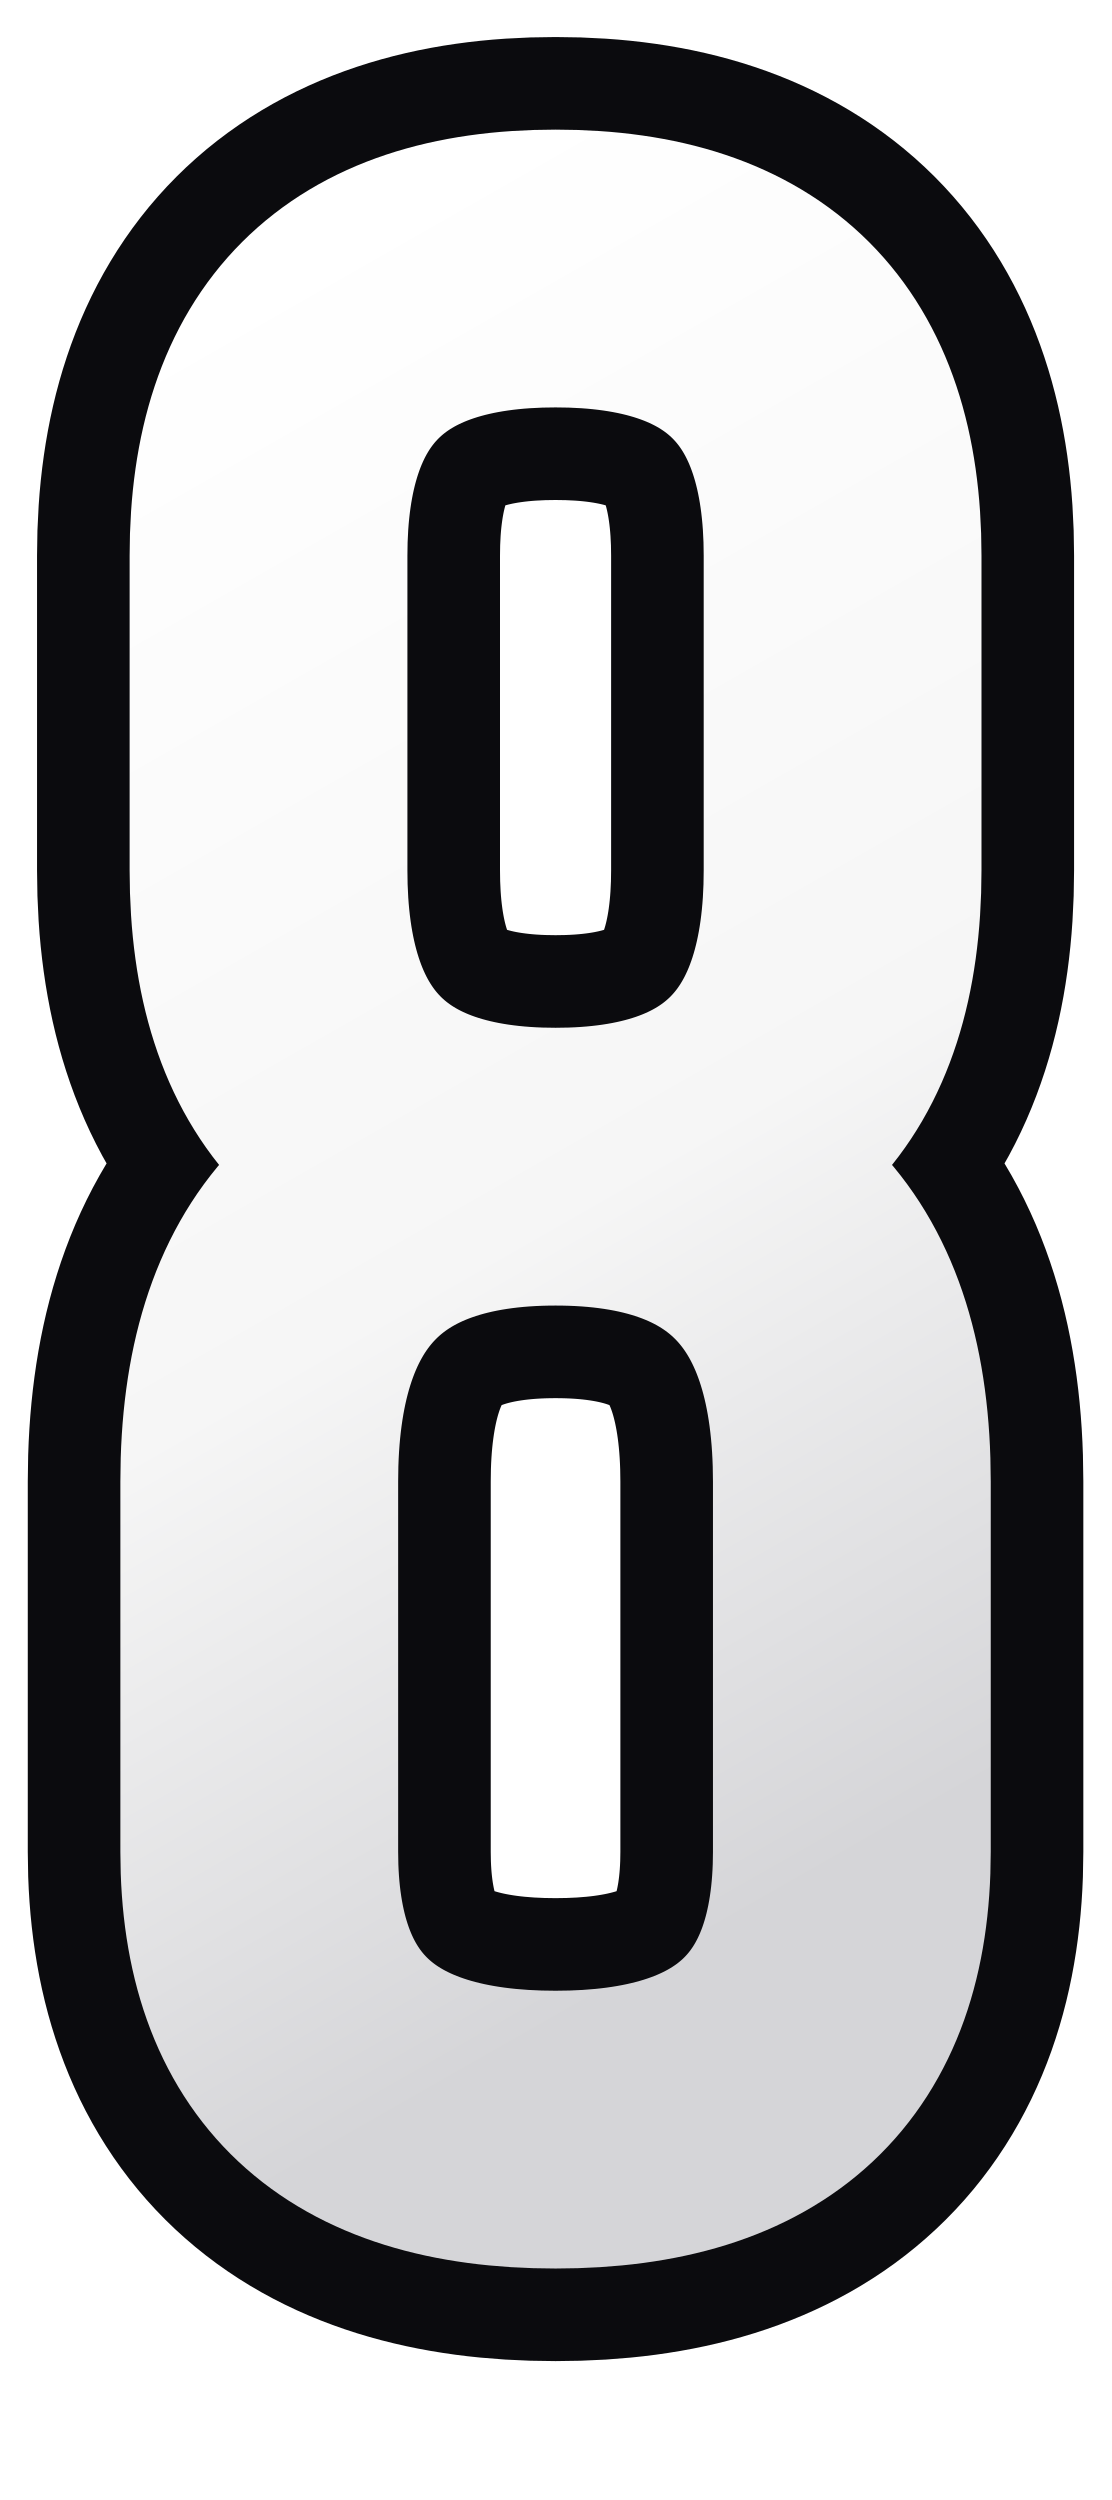
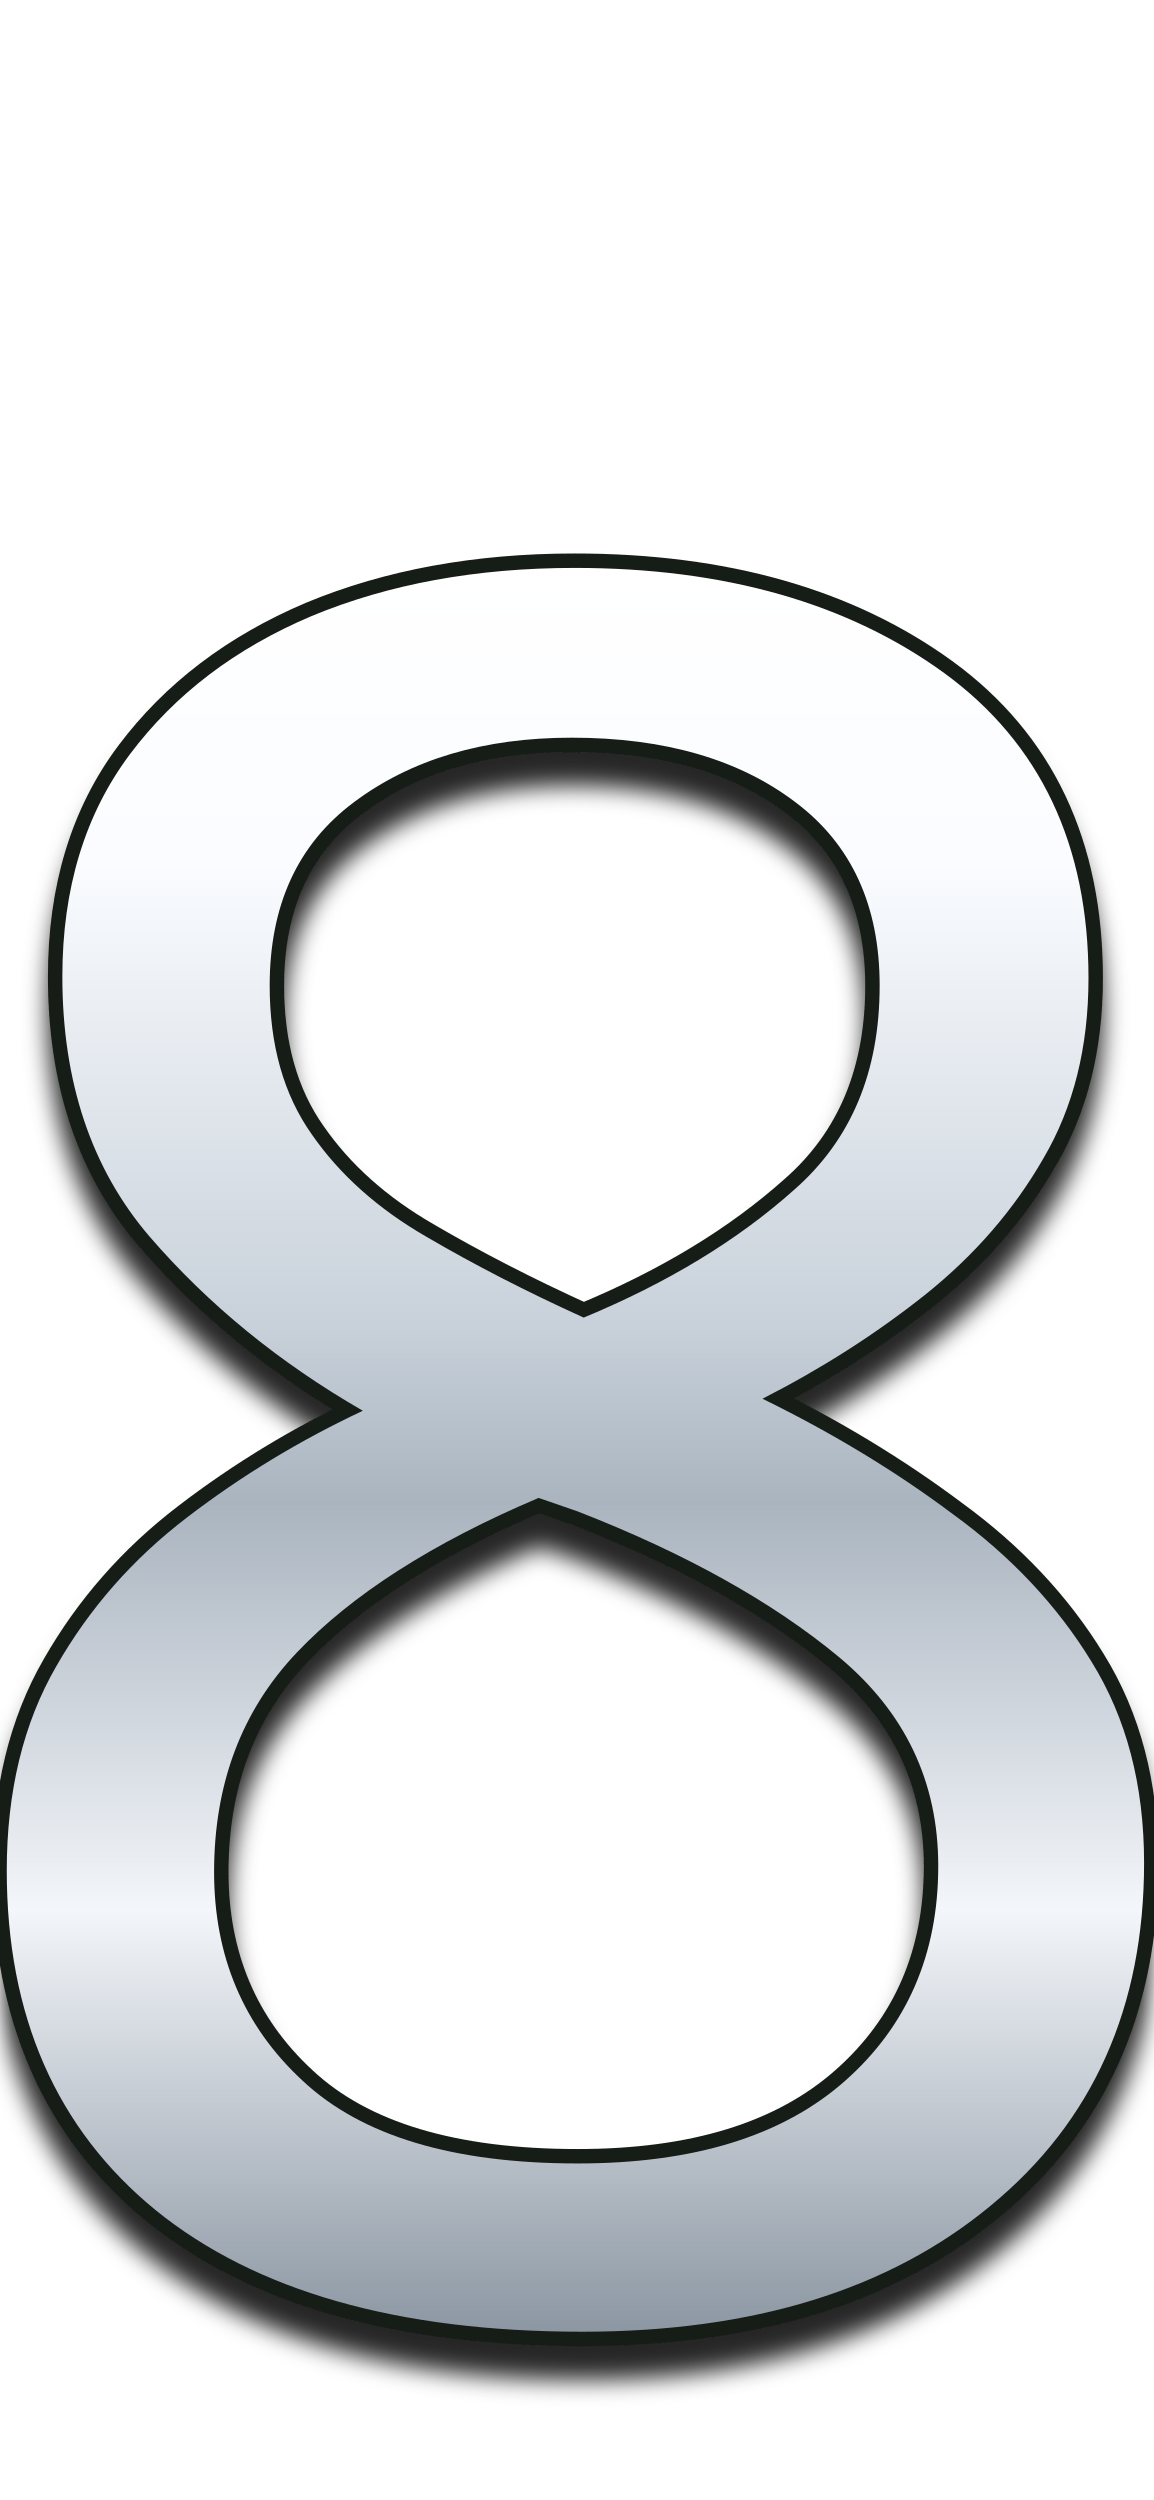
- <svg xmlns="http://www.w3.org/2000/svg" width="12" height="27" viewBox="0 0 12 27">
+ <svg xmlns="http://www.w3.org/2000/svg" width="12" height="26" viewBox="0 0 12 26">
  <defs>
-     <linearGradient id="face" x1="0" y1="0" x2=".18" y2="1">
+     <linearGradient id="silver" x1="0" y1="0" x2="0" y2="1">
      <stop stop-color="#fff" />
-       <stop offset=".58" stop-color="#f6f6f6" />
-       <stop offset="1" stop-color="#d5d5d8" />
+       <stop offset=".17" stop-color="#fafcff" />
+       <stop offset=".43" stop-color="#c8d1da" />
+       <stop offset=".53" stop-color="#aab4bf" />
+       <stop offset=".76" stop-color="#f3f6fa" />
+       <stop offset="1" stop-color="#8b96a2" />
    </linearGradient>
+     <linearGradient id="gold" x1="0" y1="0" x2="0" y2="1">
+       <stop stop-color="#fff2ab" />
+       <stop offset=".22" stop-color="#f4d369" />
+       <stop offset=".49" stop-color="#d4a631" />
+       <stop offset=".56" stop-color="#ae7b16" />
+       <stop offset=".79" stop-color="#f1ca56" />
+       <stop offset="1" stop-color="#9e701c" />
+     </linearGradient>
+     <linearGradient id="metal" x1="0" y1="0" x2="0" y2="1">
+       <stop stop-color="#888985" />
+       <stop offset=".07" stop-color="#62635f" />
+       <stop offset=".45" stop-color="#575955" />
+       <stop offset=".53" stop-color="#4a4c49" />
+       <stop offset="1" stop-color="#535550" />
+     </linearGradient>
+     <linearGradient id="red" x1="0" y1="0" x2="0" y2="1">
+       <stop stop-color="#e85145" />
+       <stop offset=".1" stop-color="#b32b28" />
+       <stop offset=".57" stop-color="#7c1b20" />
+       <stop offset="1" stop-color="#a82429" />
+     </linearGradient>
+     <filter id="raised" x="-20%" y="-20%" width="140%" height="150%">
+       <feGaussianBlur in="SourceAlpha" stdDeviation=".12" result="soft" />
+       <feOffset in="soft" dy=".35" result="offset" />
+       <feFlood flood-color="#000" flood-opacity=".85" />
+       <feComposite in2="offset" operator="in" result="shadow" />
+       <feMerge>
+         <feMergeNode in="shadow" />
+         <feMergeNode in="SourceGraphic" />
+       </feMerge>
+     </filter>
  </defs>
-   <path d="M6 2.9Q2.9 2.9 2.9 6V9.4Q2.9 12.6 6 12.6Q9.1 12.6 9.1 9.4V6Q9.1 2.9 6 2.9Z M6 12.6Q2.8 12.6 2.8 16V20Q2.8 23 6 23Q9.2 23 9.2 20V16Q9.2 12.6 6 12.6Z" fill="none" stroke="#0b0b0e" stroke-width="5" stroke-linecap="square" stroke-linejoin="bevel" />
-   <path d="M6 2.9Q2.9 2.9 2.9 6V9.4Q2.9 12.6 6 12.6Q9.1 12.6 9.1 9.4V6Q9.1 2.9 6 2.9Z M6 12.6Q2.8 12.6 2.8 16V20Q2.8 23 6 23Q9.2 23 9.2 20V16Q9.2 12.6 6 12.6Z" fill="none" stroke="url(#face)" stroke-width="3" stroke-linecap="butt" stroke-linejoin="bevel" />
+   <text x="6" y="24" font-family="Bebas Neue" font-size="25" text-anchor="middle" fill="url(#silver)" stroke="#191a18" stroke-width=".3" paint-order="stroke fill" filter="url(#raised)">8</text>
</svg>
